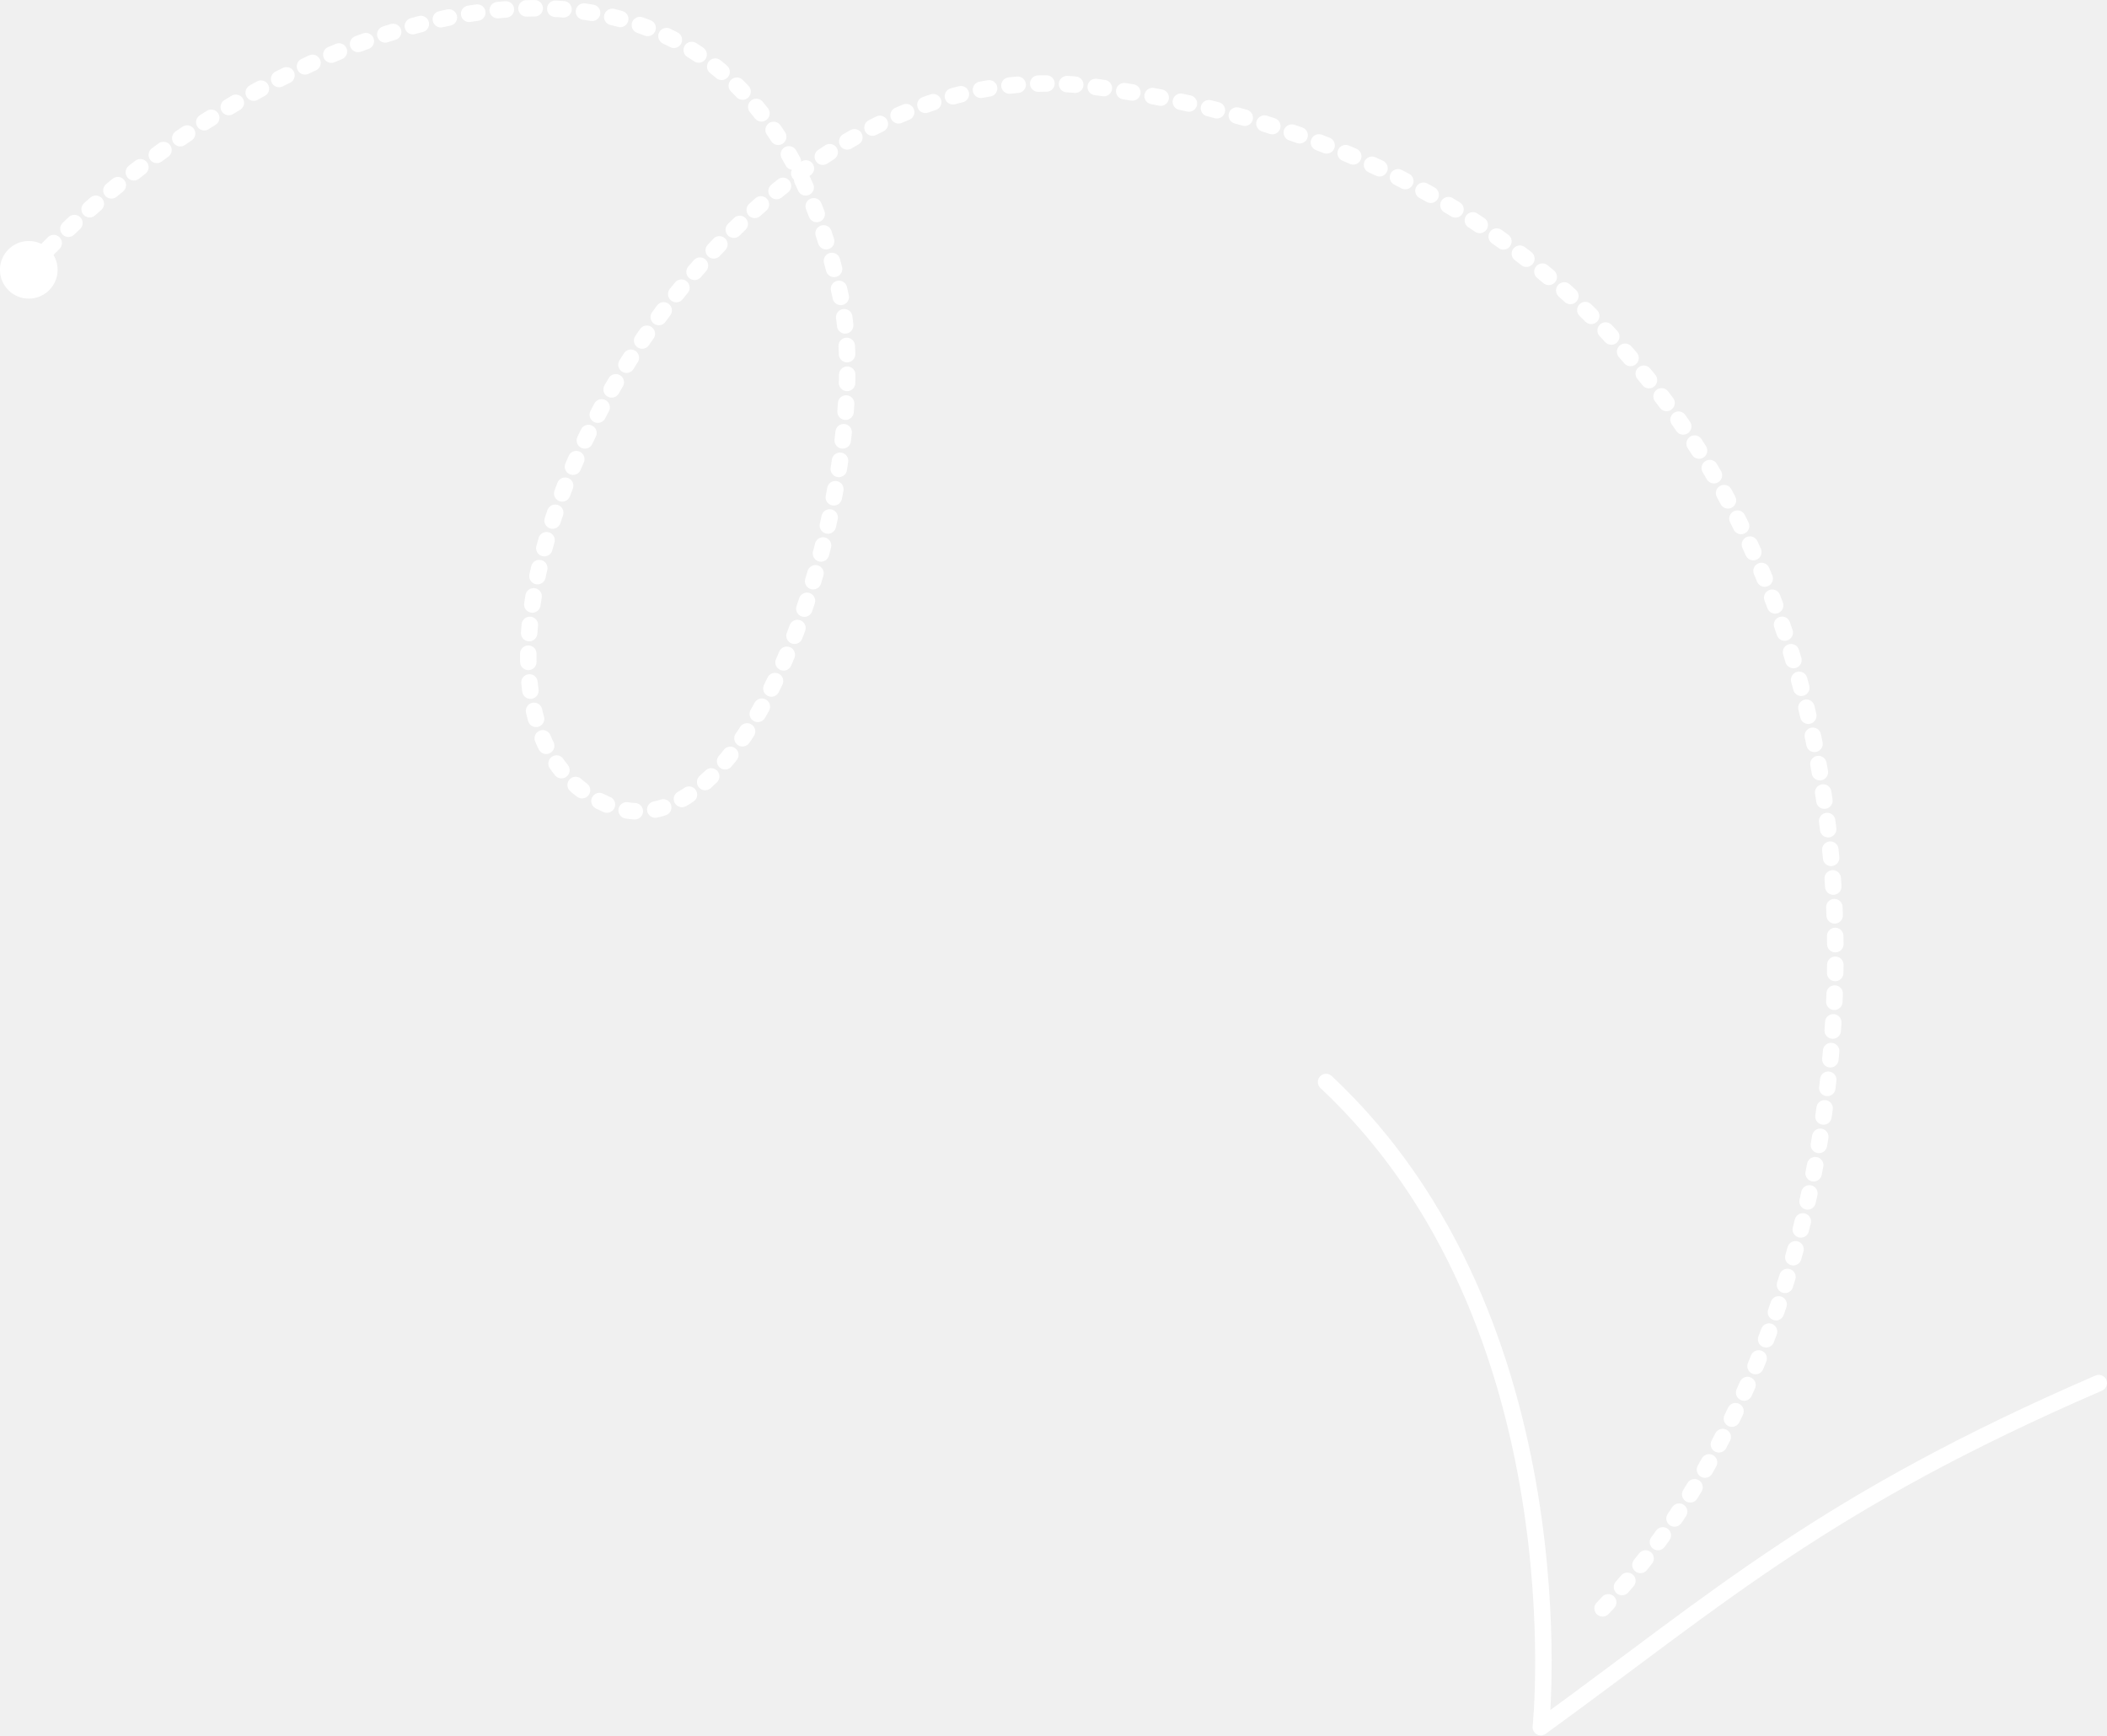
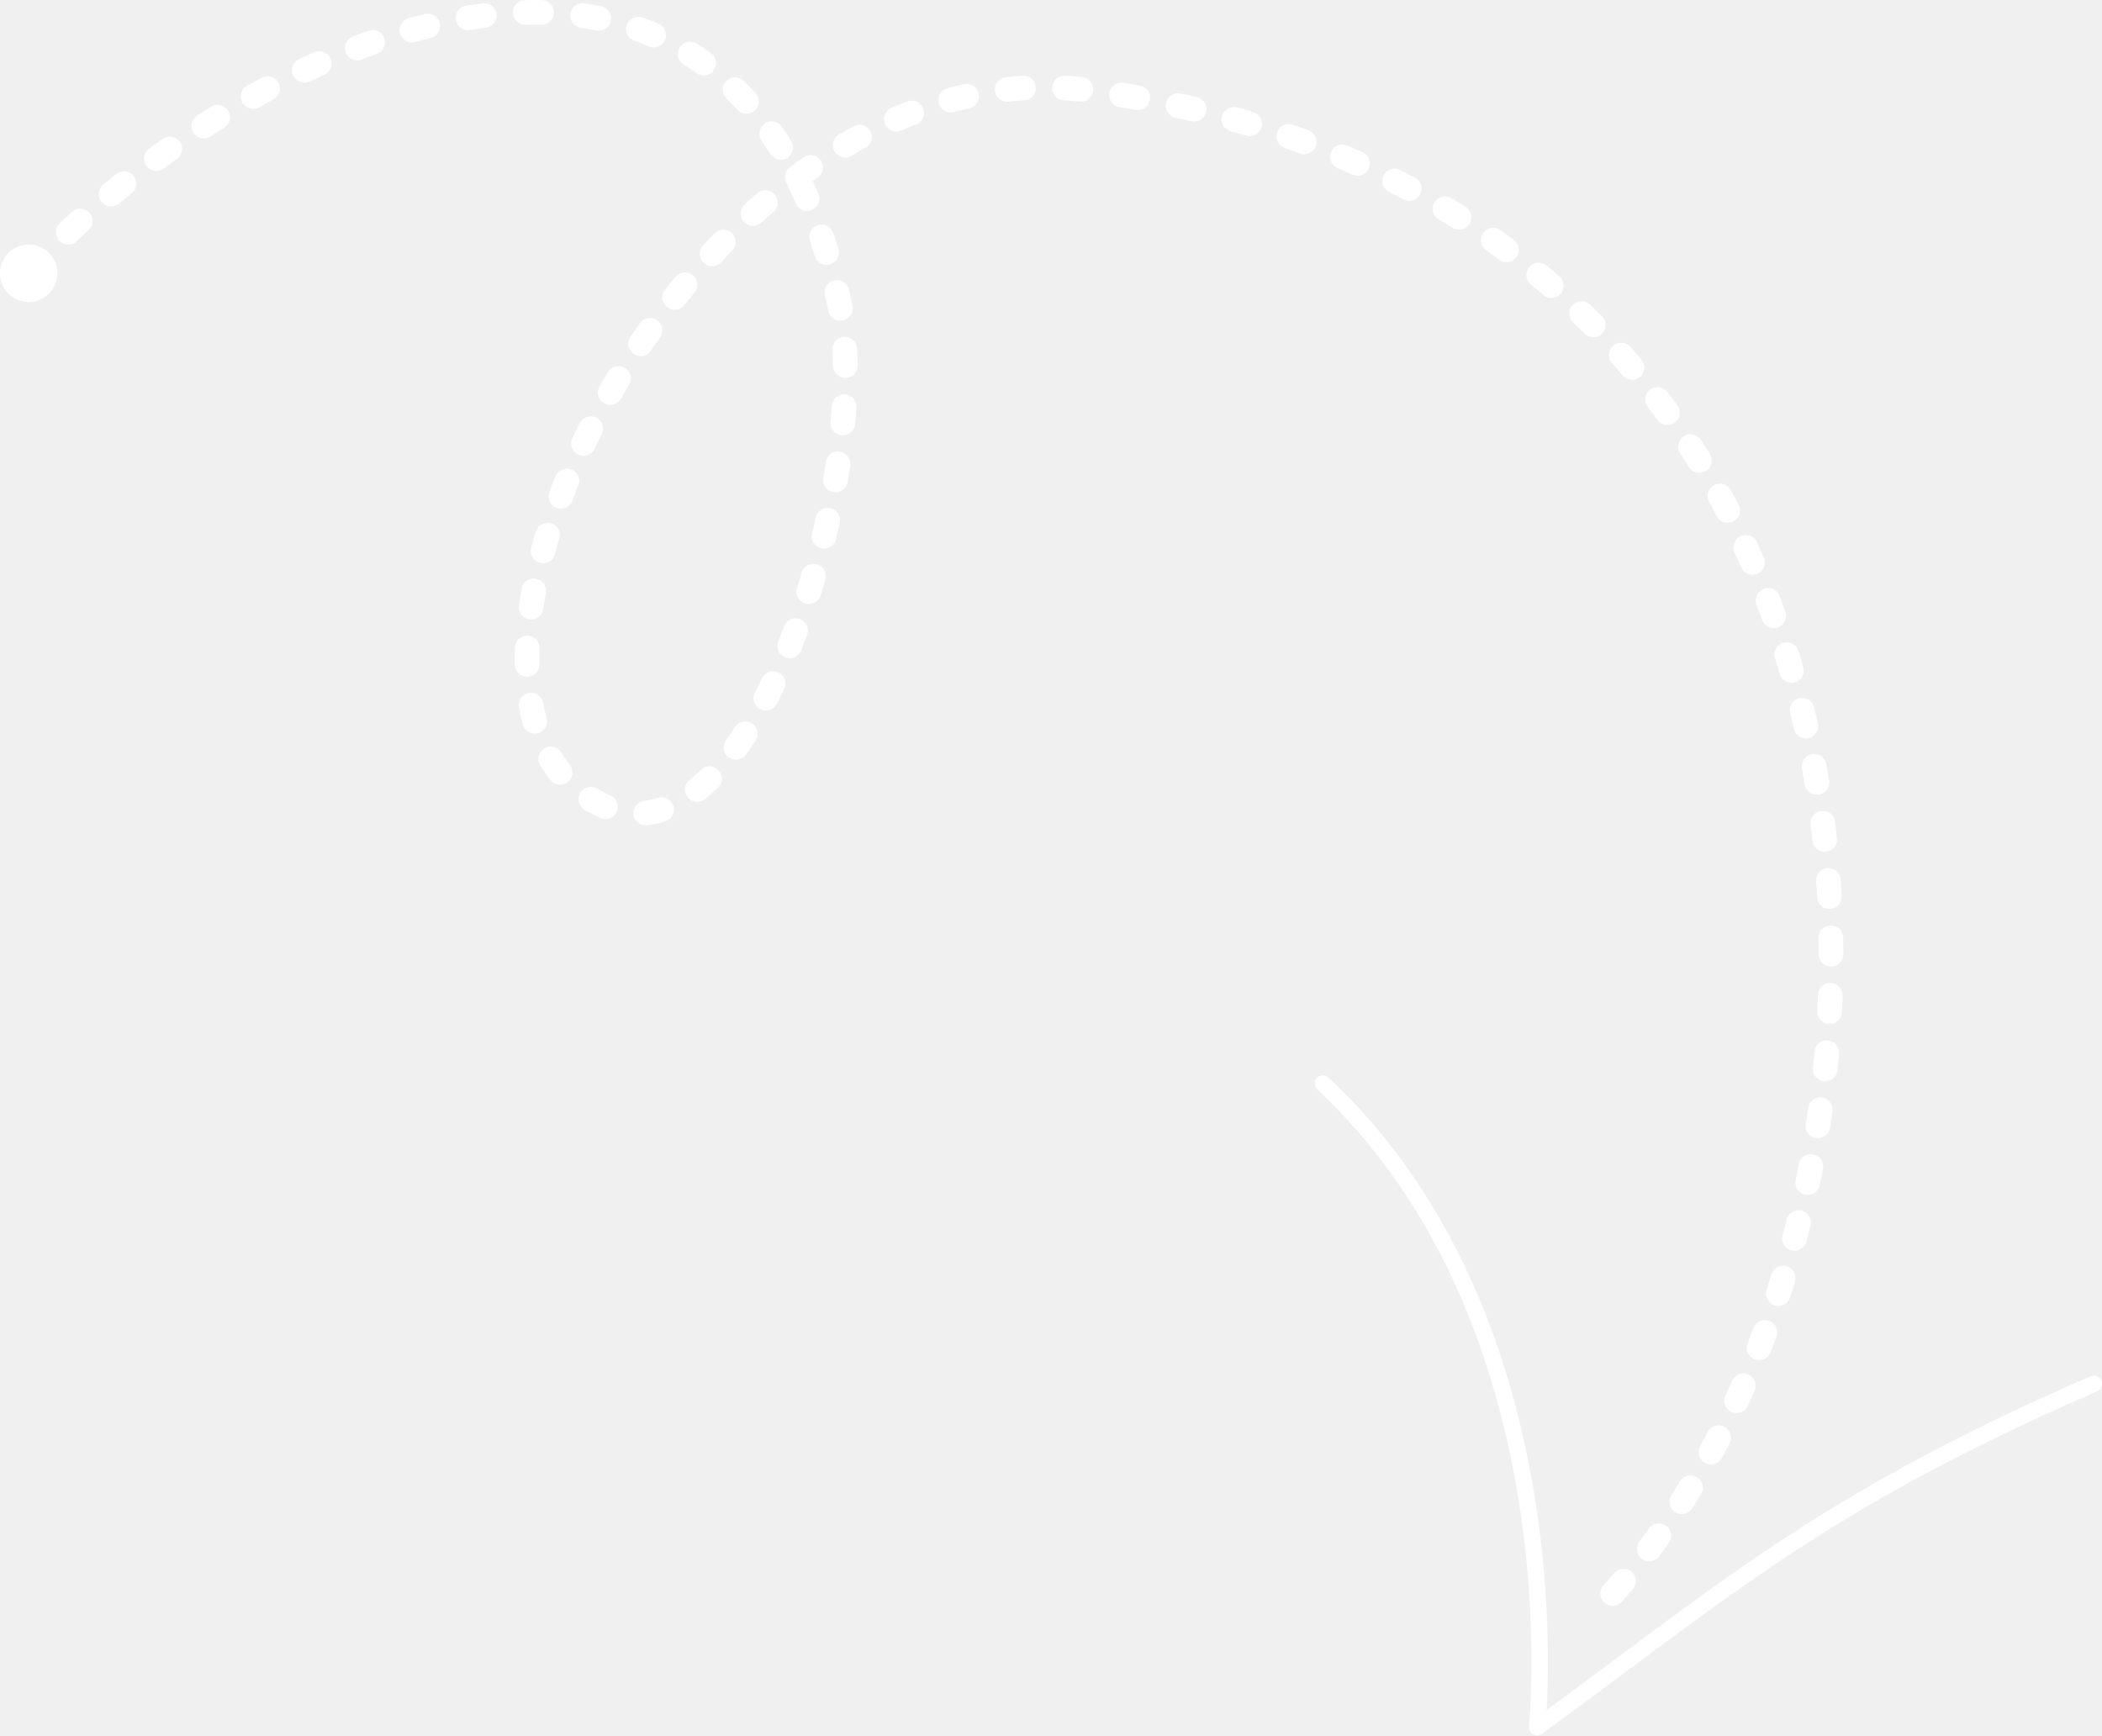
- <svg xmlns="http://www.w3.org/2000/svg" id="Layer_1" data-name="Layer 1" viewBox="0 0 511.82 421.6">
+ <svg xmlns="http://www.w3.org/2000/svg" id="Layer_1" data-name="Layer 1" viewBox="0 0 511.82 422.6">
  <defs>
-     <style>.cls-1,.cls-2{fill:none;stroke:#fff;stroke-linecap:round;stroke-linejoin:round;stroke-width:4px;}.cls-1{stroke-dasharray:2 5;}.cls-3{fill:#fff;fill-rule:evenodd;}</style>
+     <style>.cls-1,.cls-2{fill:none;stroke:#fff;stroke-linecap:round;stroke-linejoin:round;}.cls-1{stroke-width:6px;stroke-dasharray:4 10;}.cls-2{stroke-width:4px;}.cls-3{fill:#fff;fill-rule:evenodd;}</style>
  </defs>
  <g id="Group_2653" data-name="Group 2653">
    <g id="Group_2652" data-name="Group 2652">
-       <path id="Path_390" data-name="Path 390" class="cls-1" d="M7,110.76C61.4,51,179.51,1.41,204.41,117.32c8.88,41.34-20.63,139.19-57,123.25-55.87-24.46,20.66-187,117.86-174.39C479.64,94,479.61,345.29,387.54,437.91" transform="translate(-0.18 -45.2)" />
-       <path id="Path_391" data-name="Path 391" class="cls-2" d="M510,381.2c-66.81,28.93-92,52-135.53,83.6,0,0,10.23-98.32-52.17-156.74" transform="translate(-0.18 -45.2)" />
-       <path id="Path_392" data-name="Path 392" class="cls-3" d="M7.17,103.75a7,7,0,1,0,7,7A7,7,0,0,0,7.17,103.75Z" transform="translate(-0.18 -45.2)" />
+       <path id="Path_390" data-name="Path 390" class="cls-1" d="M7,110.76C61.4,51,179.51,1.41,204.41,117.32c8.88,41.34-20.63,139.19-57,123.25-55.87-24.46,20.66-187,117.86-174.39C479.64,94,479.61,345.29,387.54,437.91" transform="translate(-0.18 -44.2)" />
+       <path id="Path_391" data-name="Path 391" class="cls-2" d="M510,381.2c-66.81,28.93-92,52-135.53,83.6,0,0,10.23-98.32-52.17-156.74" transform="translate(-0.18 -44.2)" />
+       <path id="Path_392" data-name="Path 392" class="cls-3" d="M7.17,103.75a7,7,0,1,0,7,7A7,7,0,0,0,7.17,103.75Z" transform="translate(-0.18 -44.2)" />
    </g>
  </g>
</svg>
